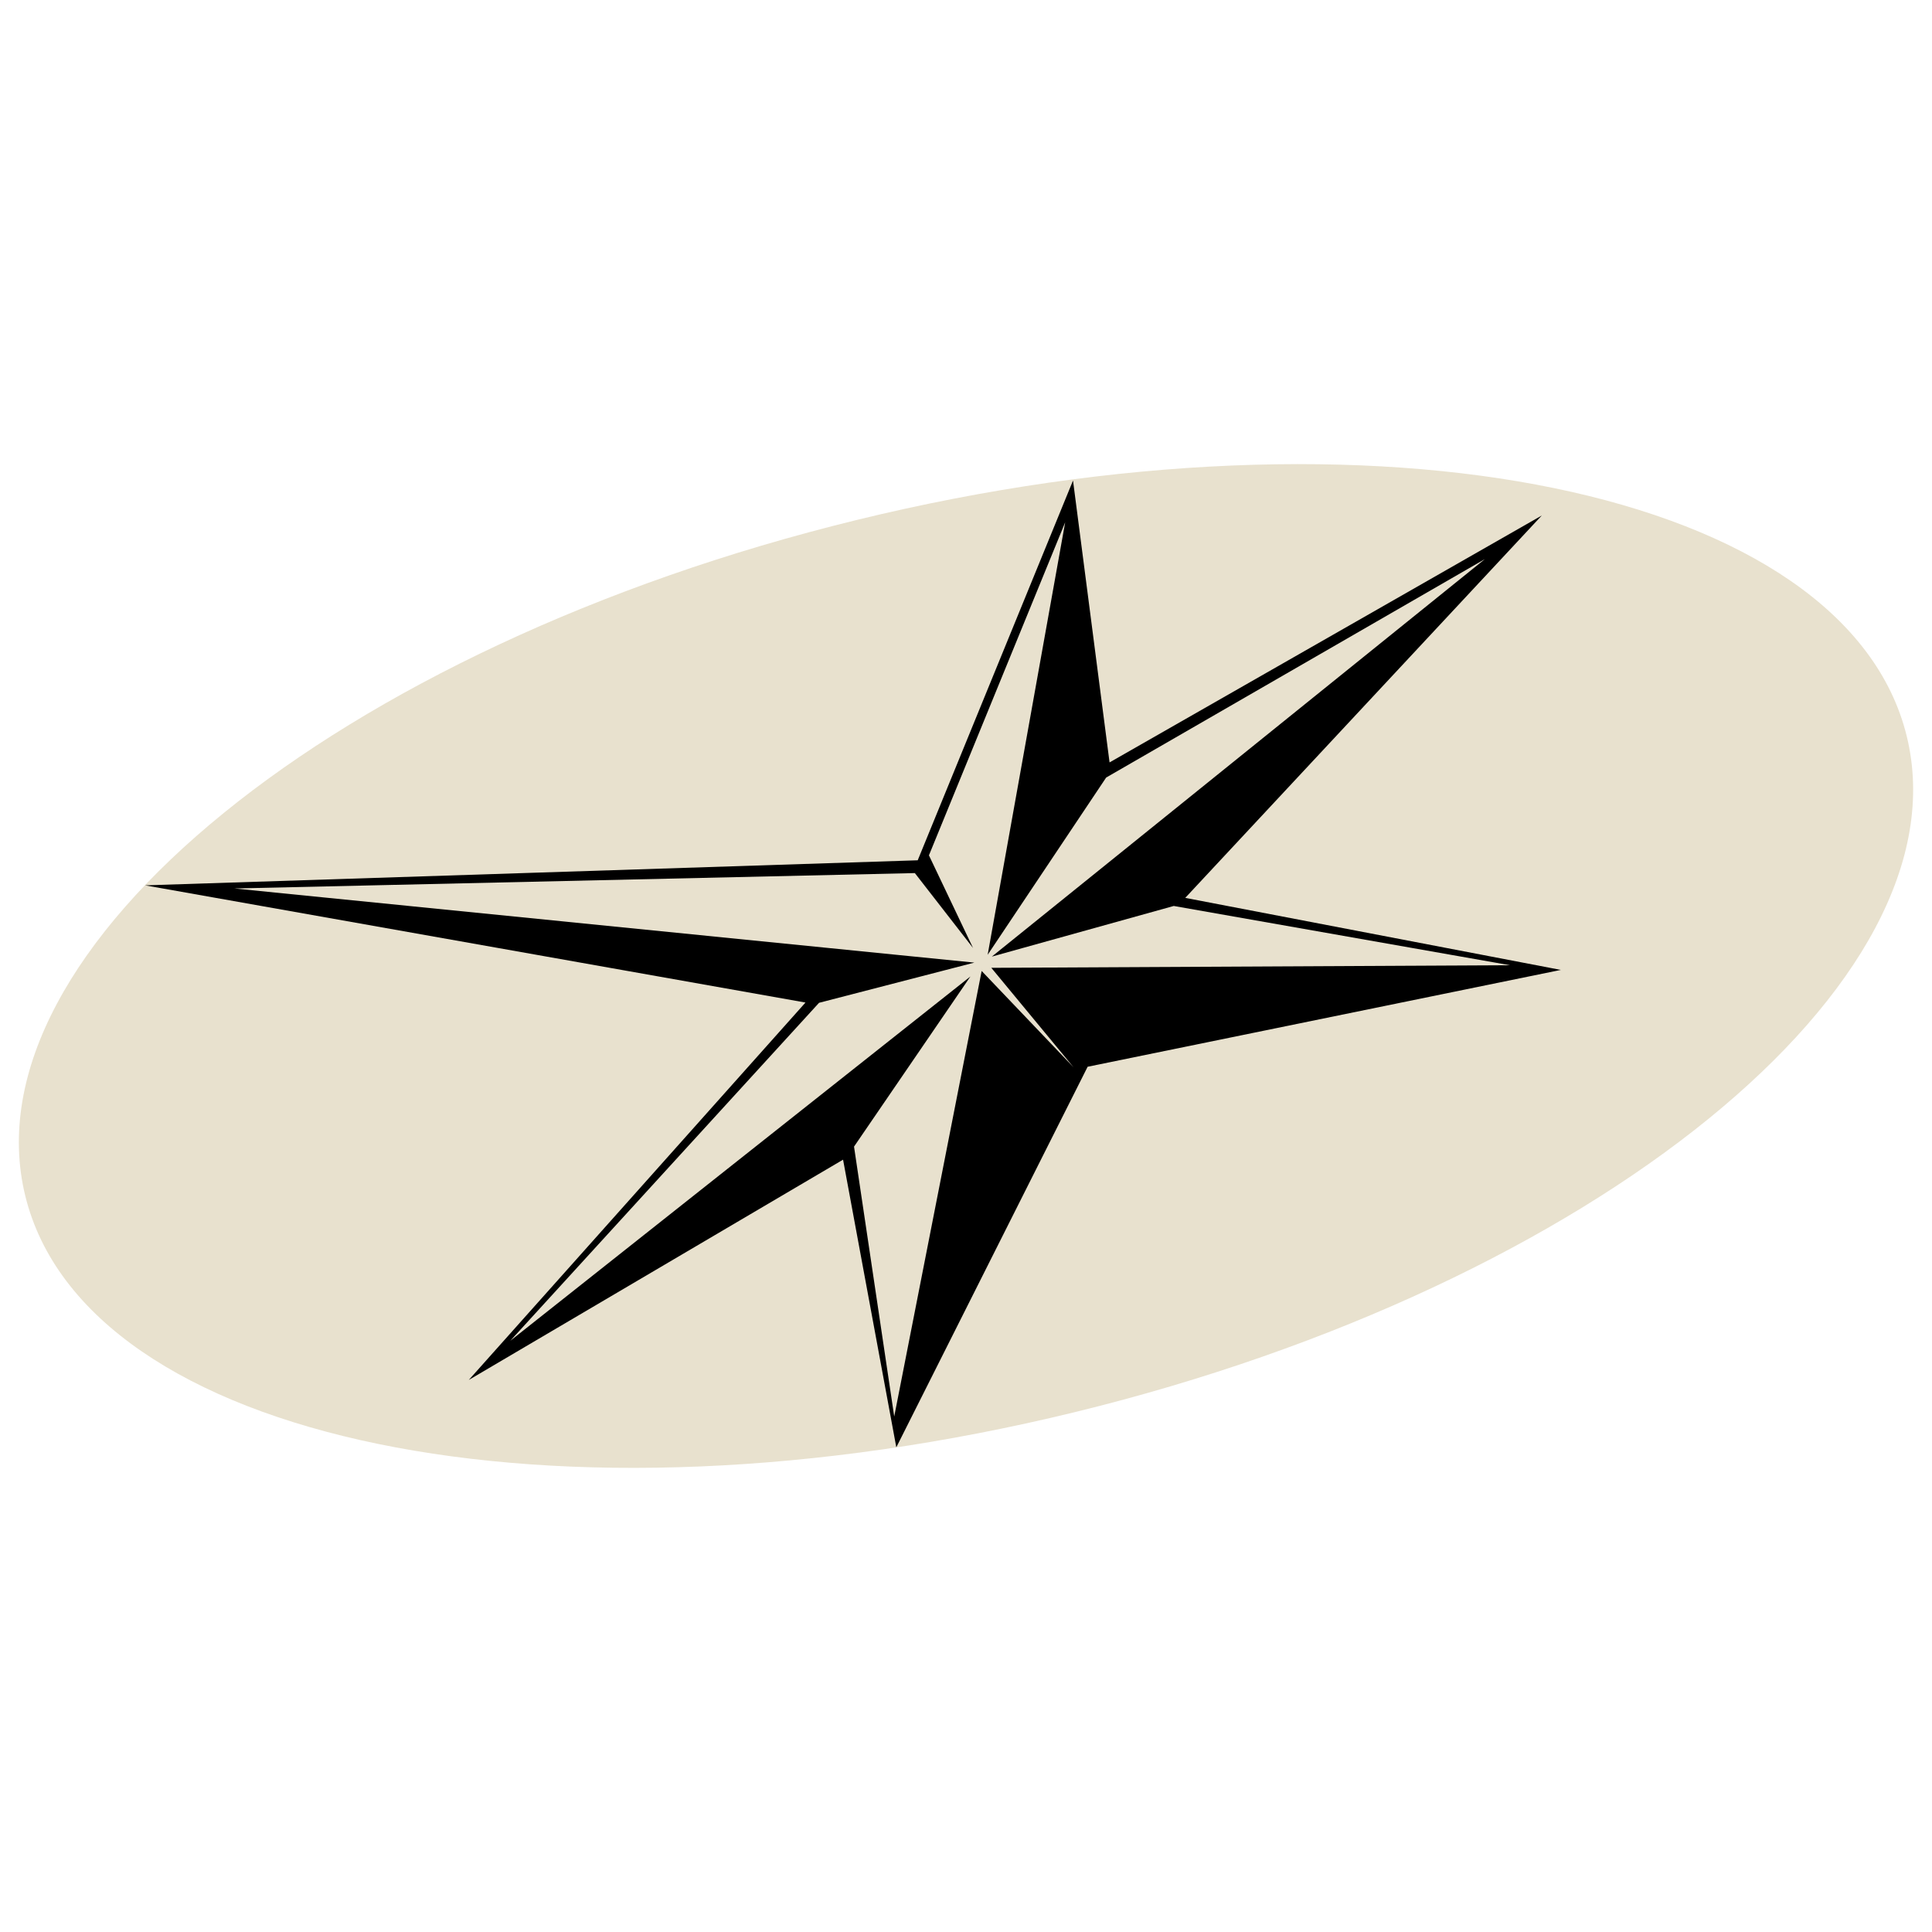
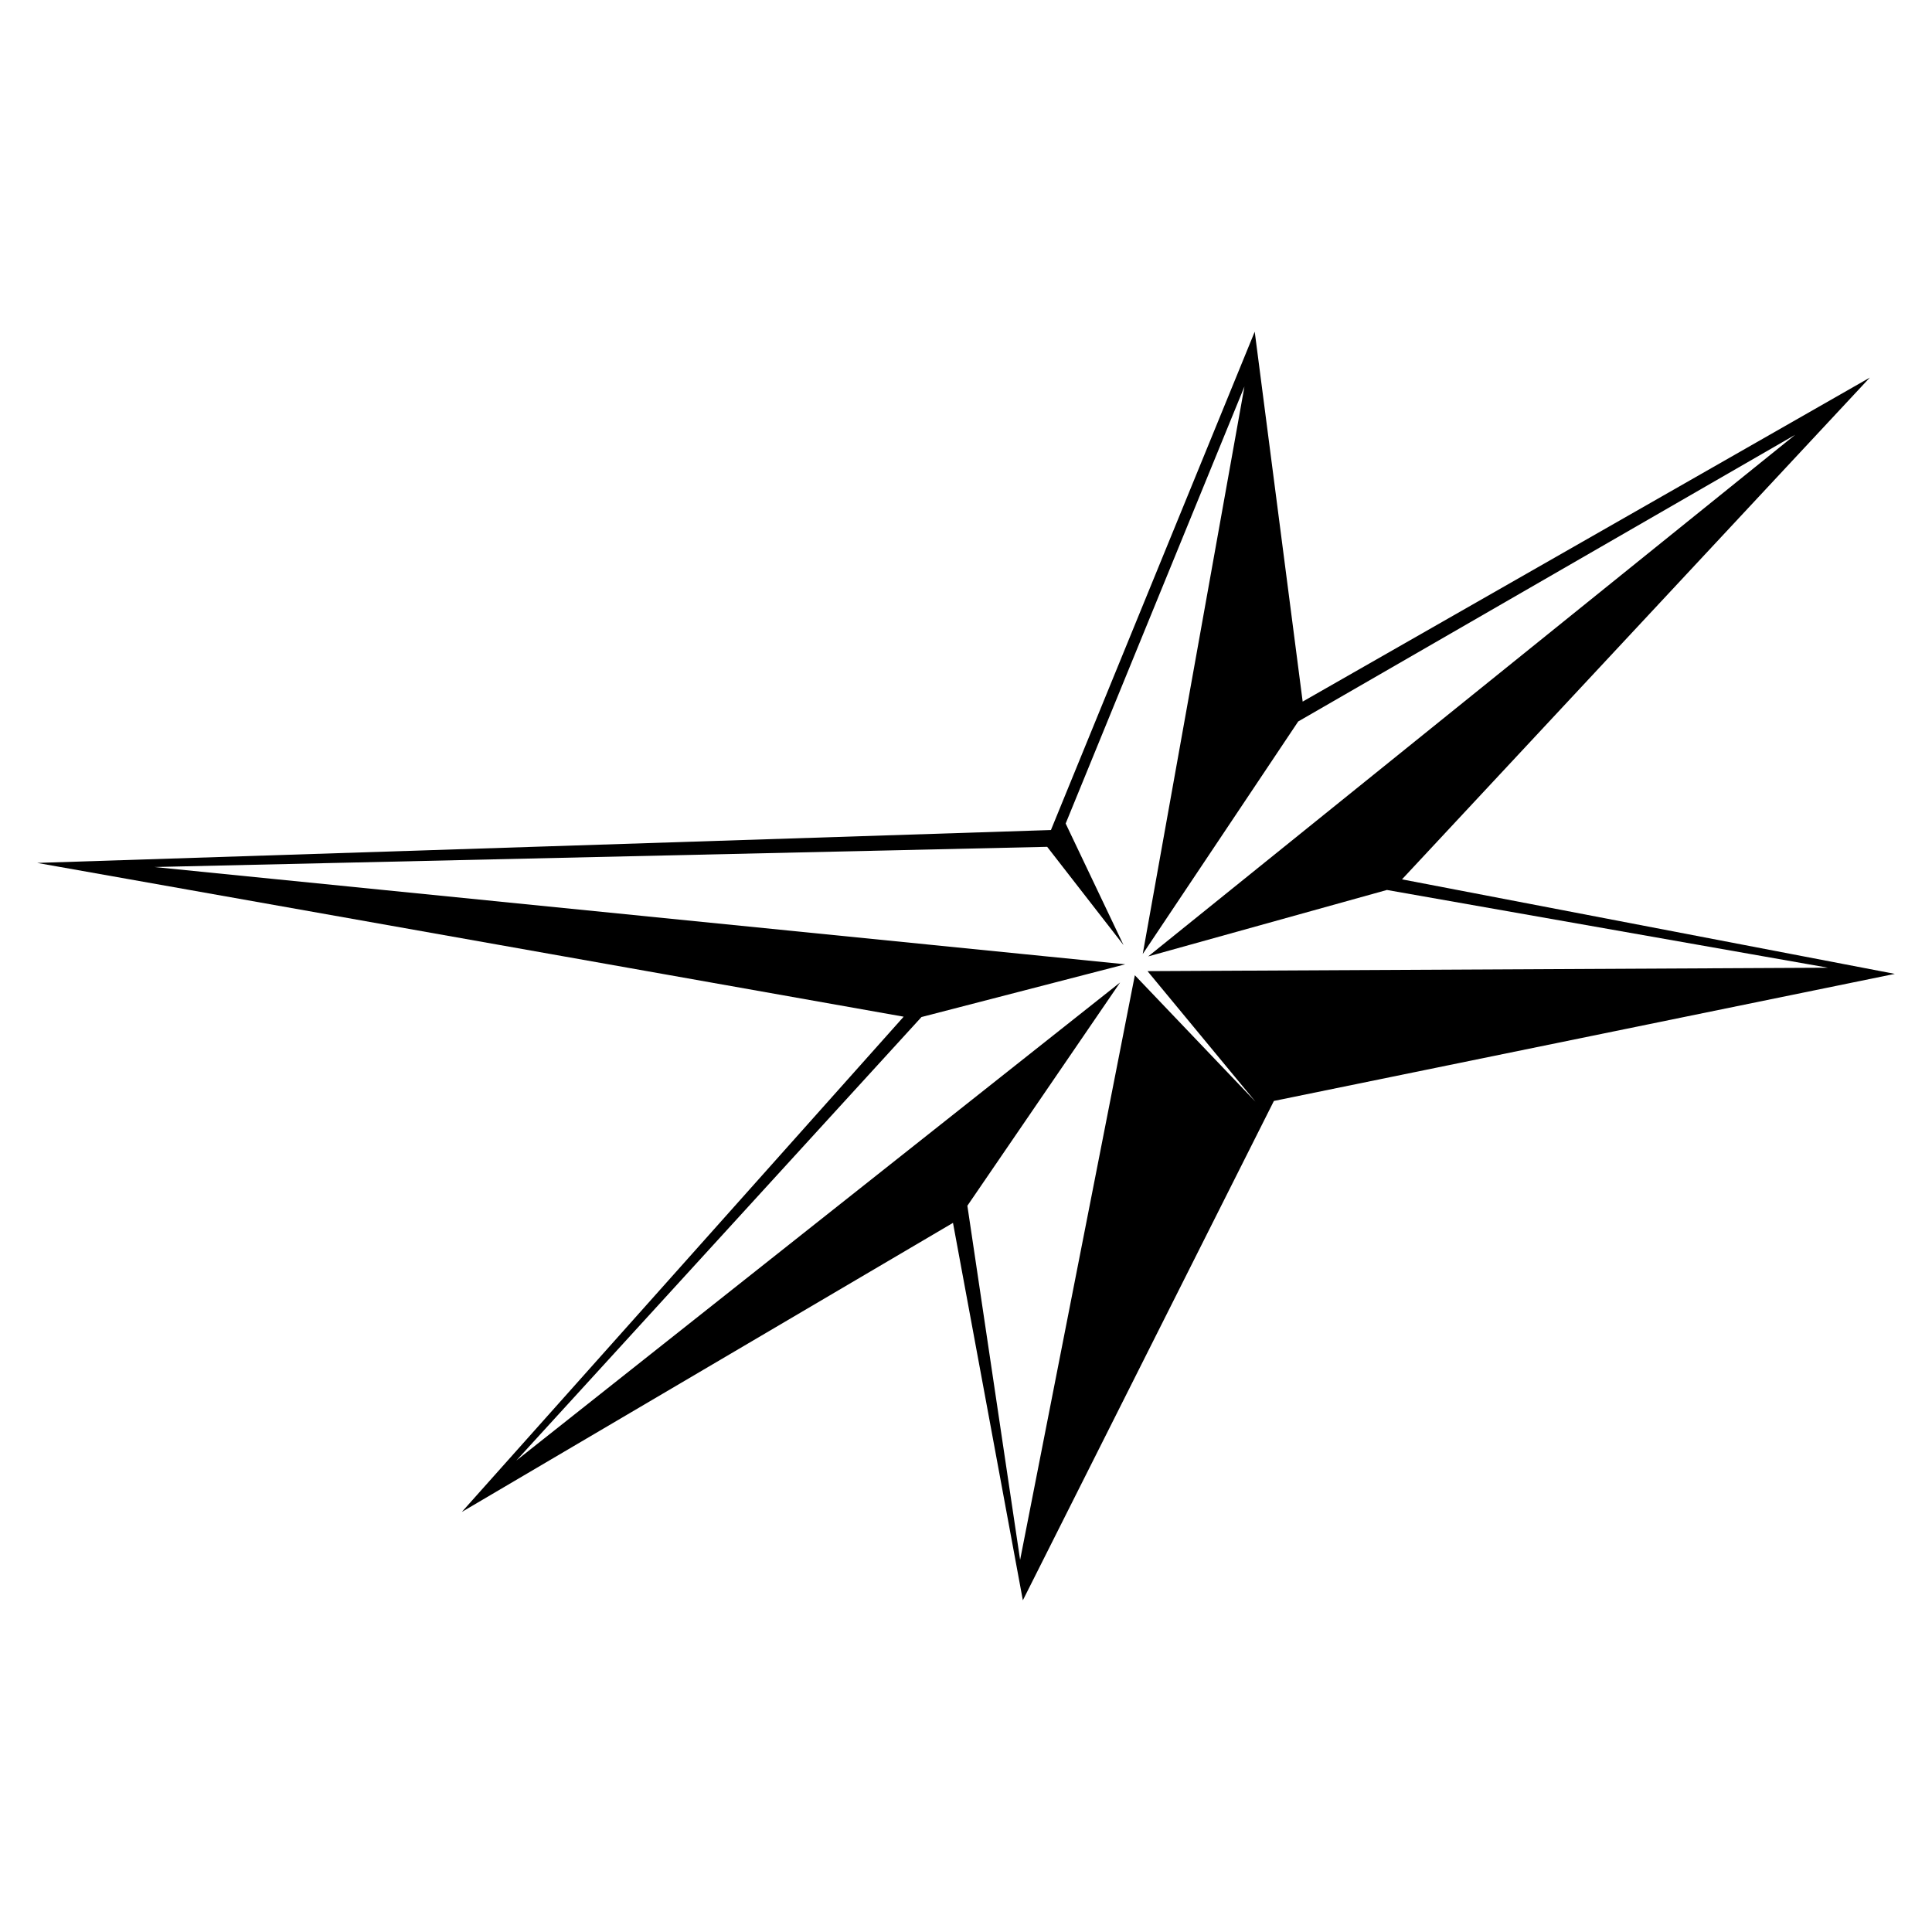
- <svg xmlns="http://www.w3.org/2000/svg" viewBox="354.90 248.90 740.20 740.20" width="740" height="740">
-   <ellipse cx="725.00" cy="619.00" rx="371.02" ry="175.94" transform="rotate(166.28 725.00 619.00)" fill="#e8e1ce" />
+ <svg xmlns="http://www.w3.org/2000/svg" viewBox="399.65 336.15 564.10 564.10" width="564" height="564">
  <path d="M 945.6,446.4 L 780,541 L 766,433 L 706.5,578.5 L 410.5,588.1 L 663.5,633 L 534.5,777.6 L 677.9,693.2 L 698.3,803.4 L 771.6,657.6 L 952.9,620.5 L 809,592.9 Z M 923.8,463.1 L 734.9,615.4 L 804.6,596 L 933.4,618.7 L 734.7,619.7 L 766.2,657.8 L 731,620.9 L 697.5,791.6 L 682.1,688.2 L 726.7,623 L 550.4,762.6 L 668.7,633.1 L 728.2,617.7 L 444.7,589.3 L 705.4,583.4 L 727.7,612.1 L 710.8,576.6 L 763,449 L 733.3,614.7 L 778.7,546.8 Z" fill="#000000" fill-rule="evenodd" clip-rule="evenodd" />
</svg>
